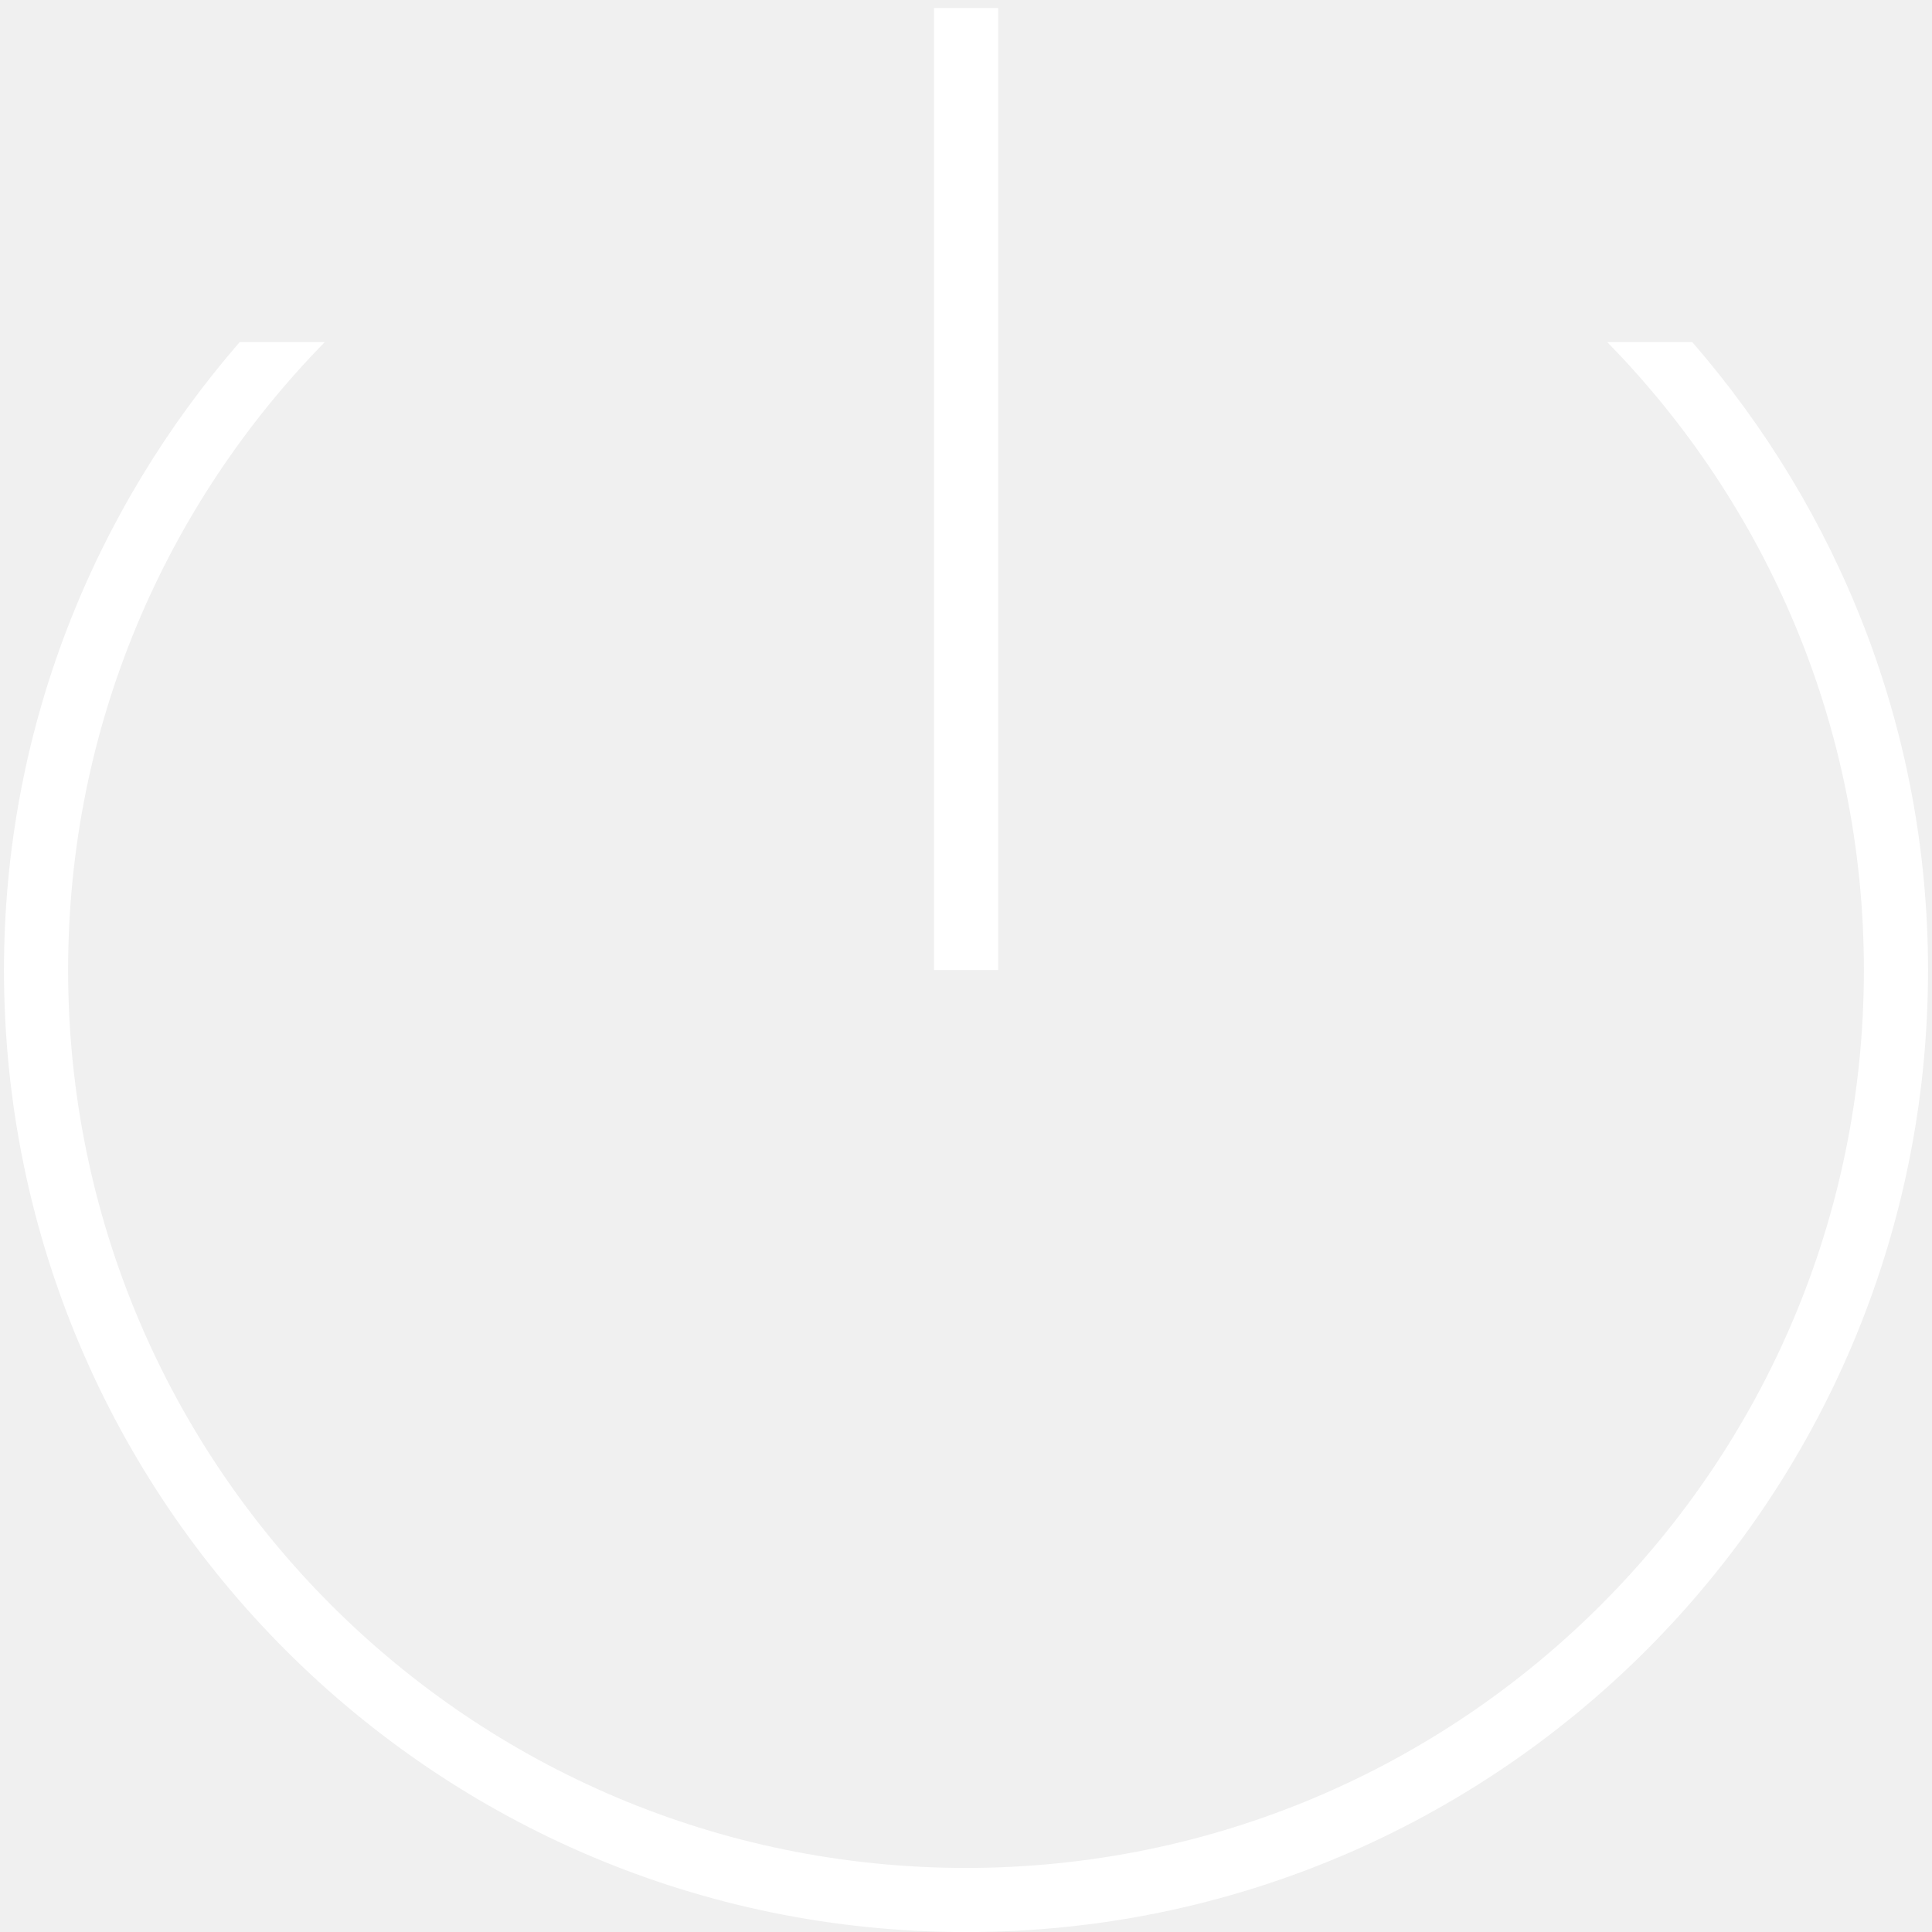
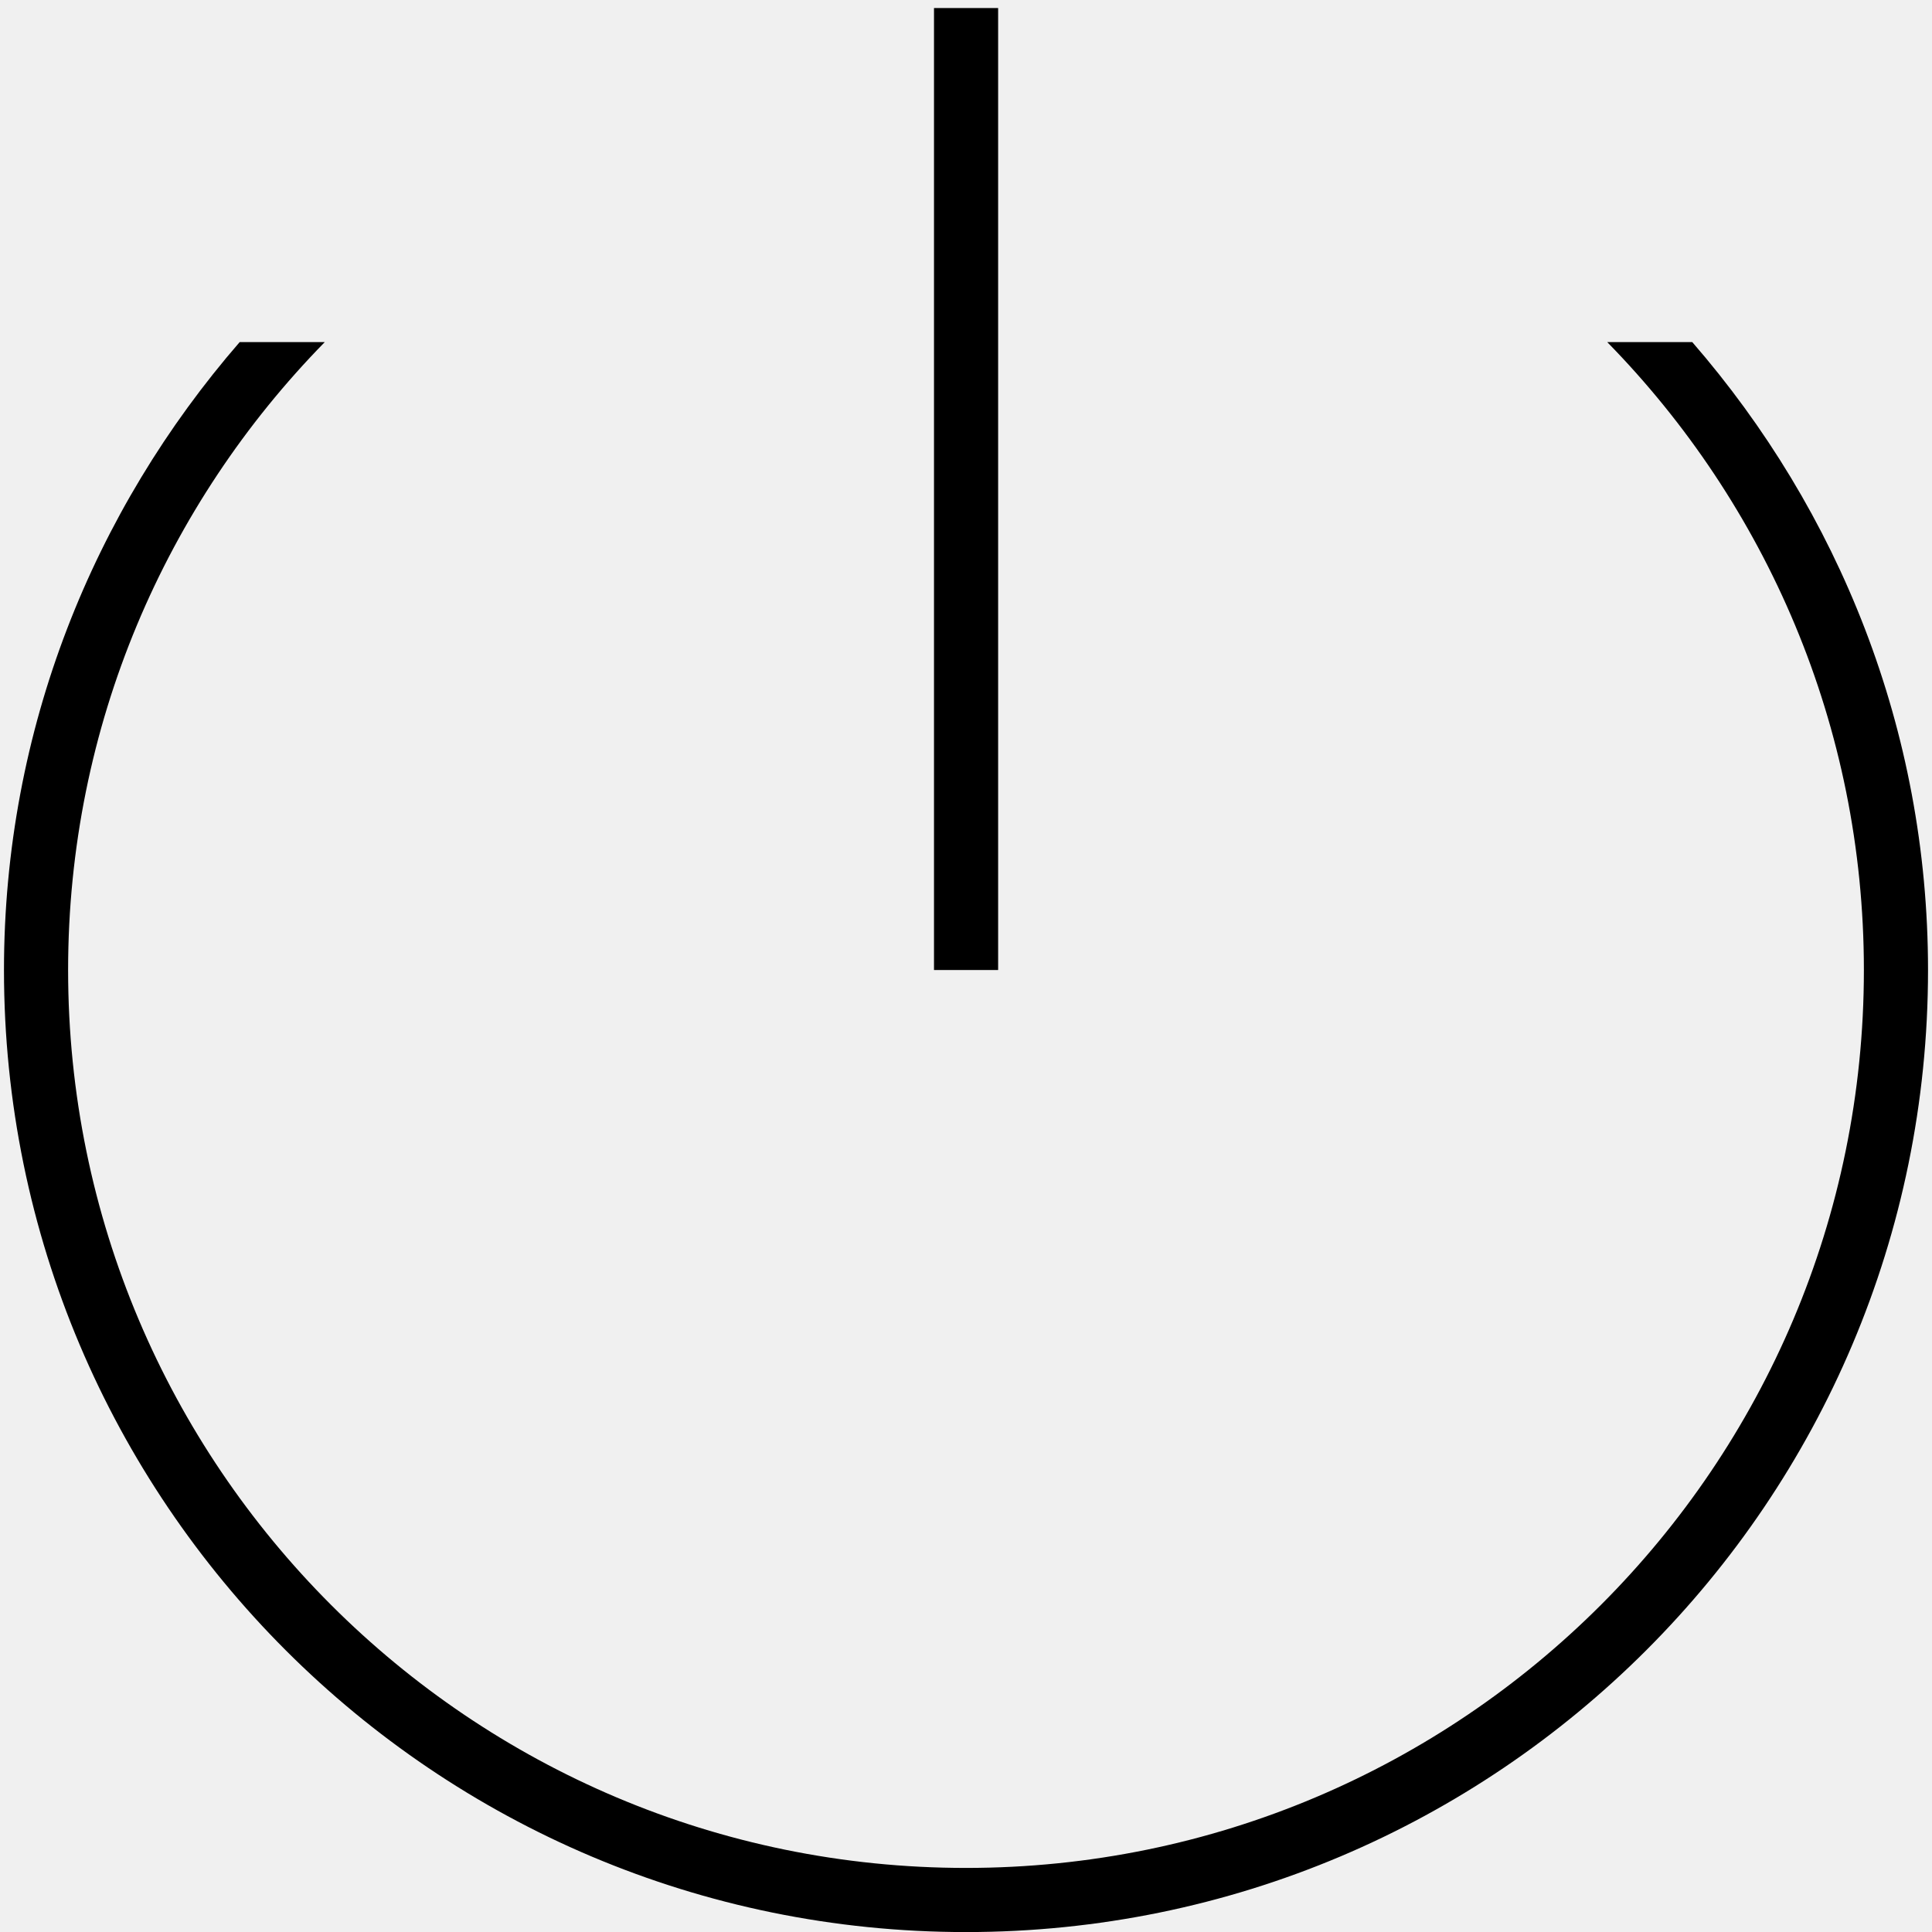
<svg xmlns="http://www.w3.org/2000/svg" class="icon" width="200px" height="200.00px" viewBox="0 0 1024 1024" version="1.1">
-   <path fill="#ffffff" d="M495.038 4.249l33.993 0 0 509.892-33.993 0 0-509.892ZM896.935 181.318 851.928 181.318l0 0.068c84.03 85.798 135.971 203.175 135.971 332.756 0 262.833-213.067 475.9-475.9 475.9s-475.9-213.067-475.9-475.9c0-129.615 51.941-246.958 135.971-332.756L172.072 181.318 127.031 181.318C49.562 270.617 2.108 386.6 2.108 514.142c0 281.597 228.262 509.892 509.892 509.892 281.563 0 509.892-228.296 509.892-509.892C1021.892 386.6 974.438 270.617 896.935 181.318z" />
+   <path d="M495.038 4.249l33.993 0 0 509.892-33.993 0 0-509.892ZM896.935 181.318 851.928 181.318l0 0.068c84.03 85.798 135.971 203.175 135.971 332.756 0 262.833-213.067 475.9-475.9 475.9s-475.9-213.067-475.9-475.9c0-129.615 51.941-246.958 135.971-332.756L172.072 181.318 127.031 181.318C49.562 270.617 2.108 386.6 2.108 514.142c0 281.597 228.262 509.892 509.892 509.892 281.563 0 509.892-228.296 509.892-509.892C1021.892 386.6 974.438 270.617 896.935 181.318z" />
</svg>
